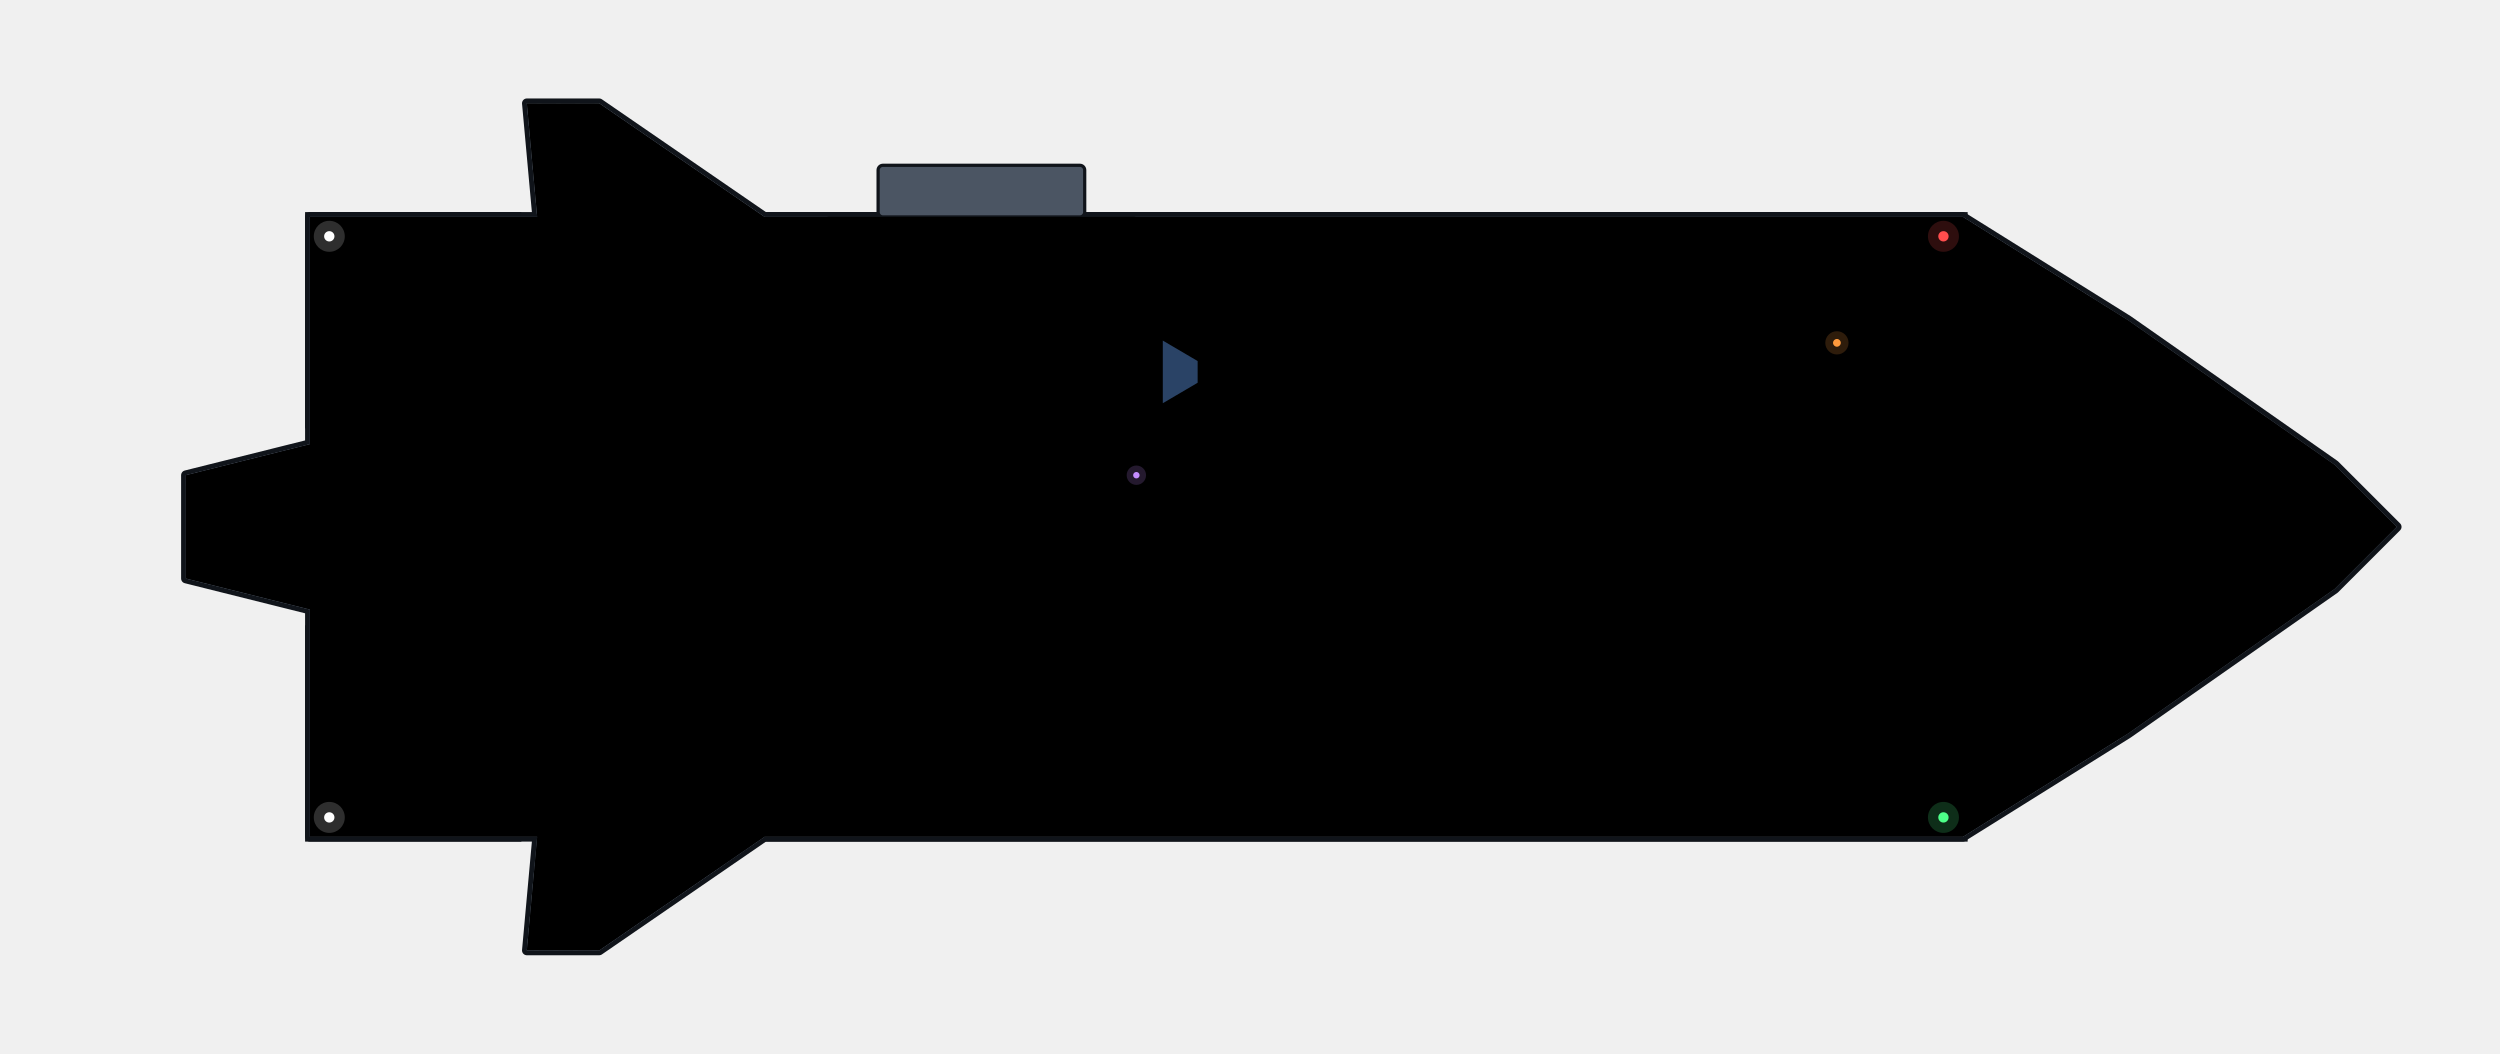
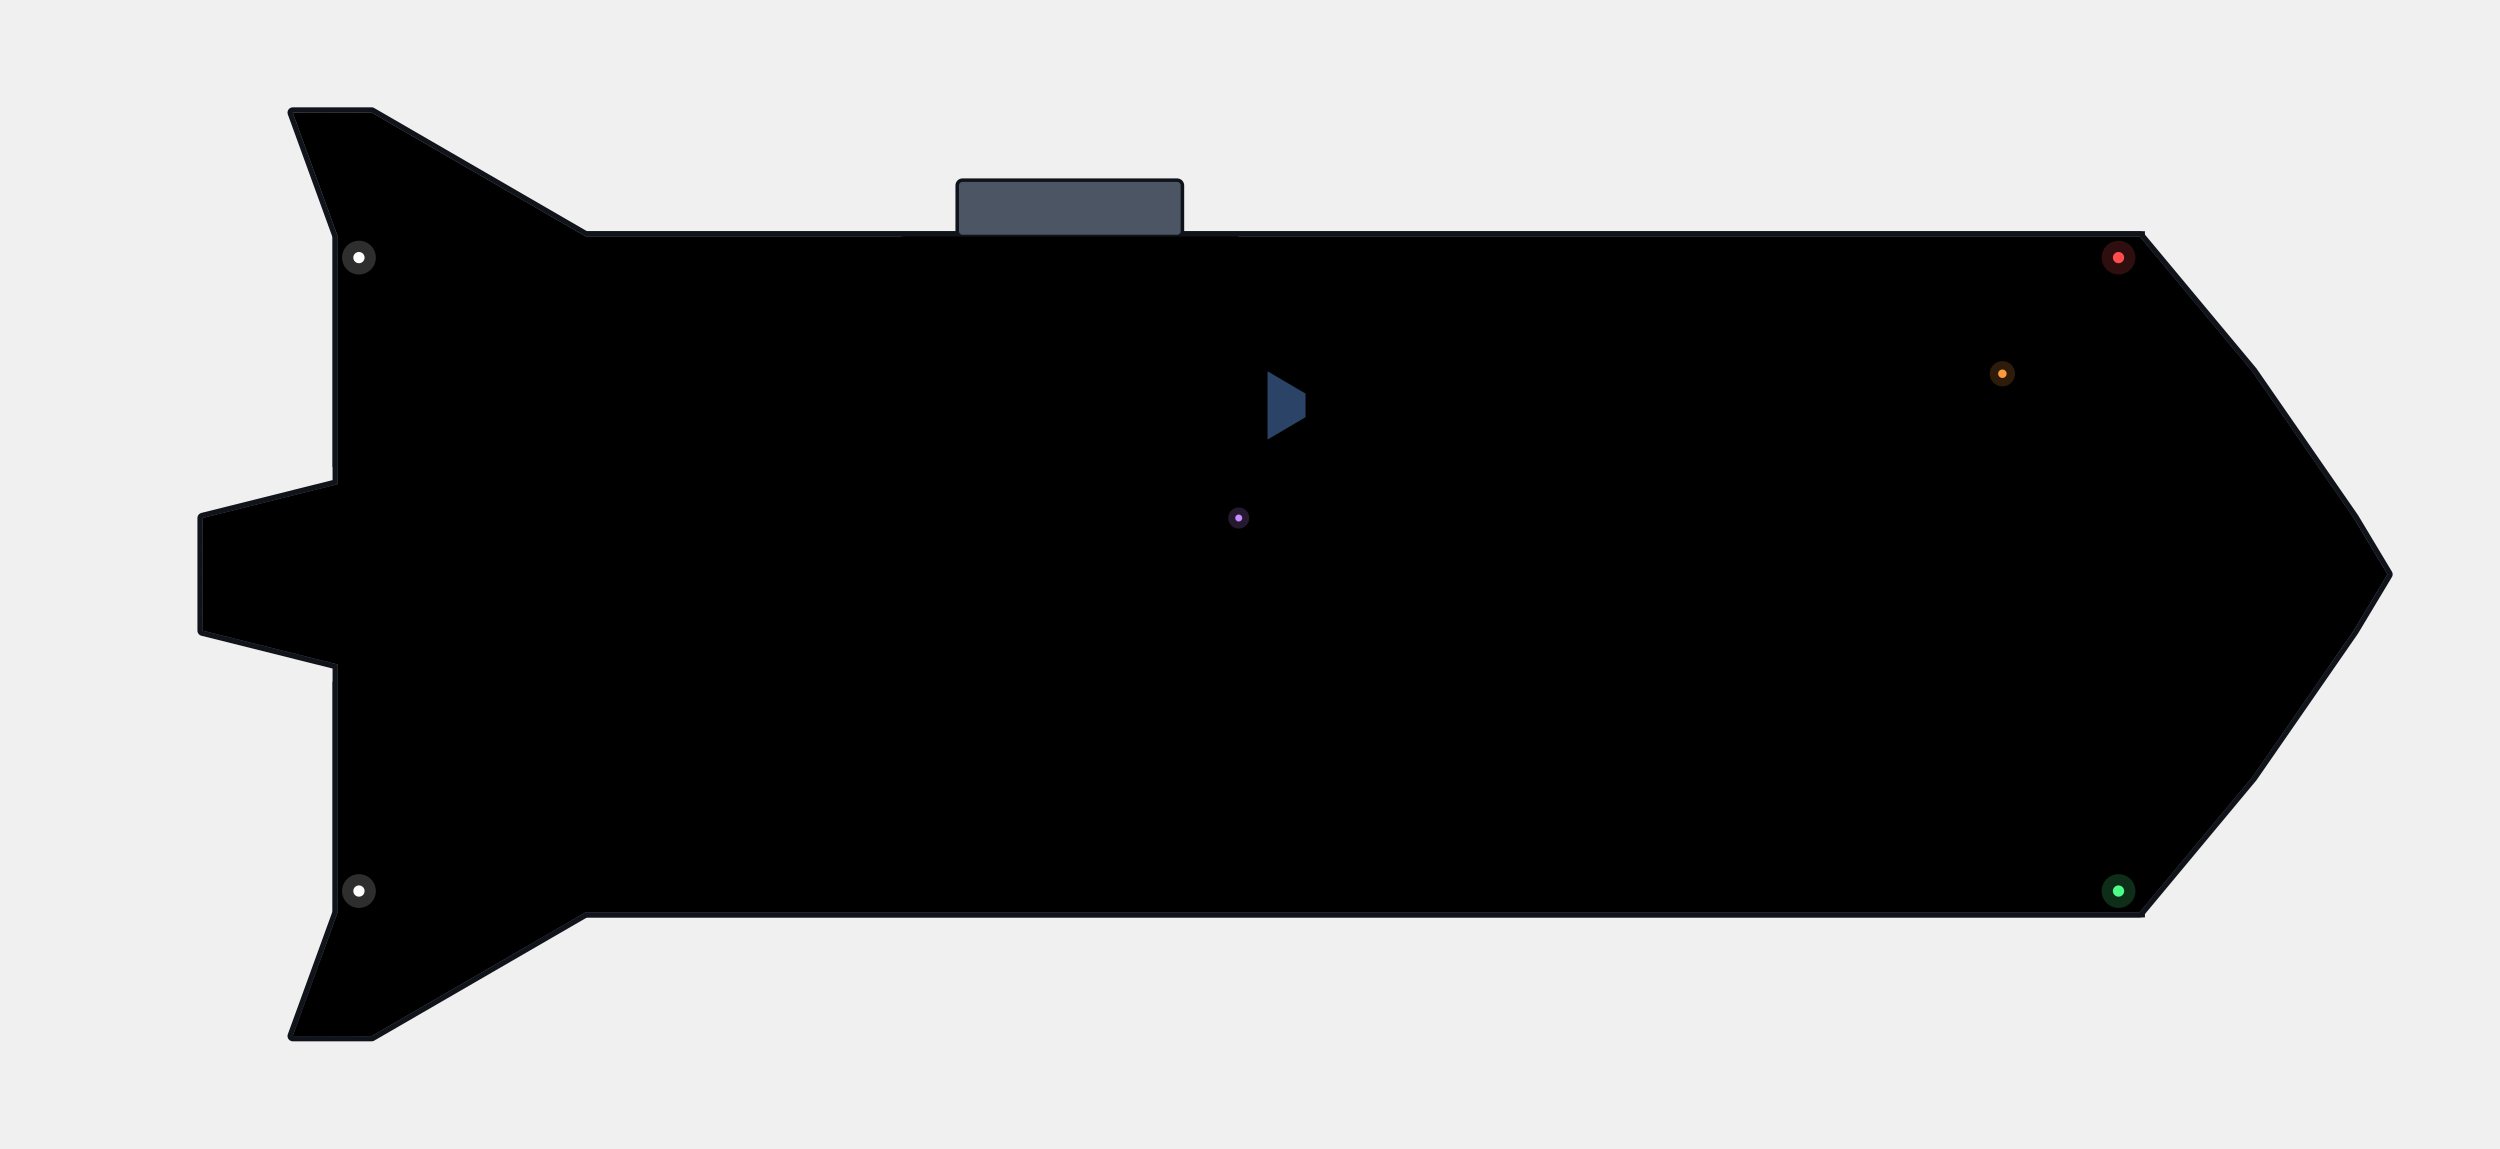
- <svg xmlns="http://www.w3.org/2000/svg" width="1548.8" height="652.8" viewBox="-896 -326.4 1548.8 652.8">
+ <svg xmlns="http://www.w3.org/2000/svg" width="1420.8" height="652.8" viewBox="-896 -326.4 1420.8 652.8">
  <defs>
    <clipPath id="corvette_roof">
-       <polygon points="-704,192 -563.2,192 -569.6,262.4 -524.8,262.4 -422.4,192 320,192 422.4,128 550.4,38.4 588.8,0 550.4,-38.4 422.4,-128 320,-192 -422.4,-192 -524.8,-262.4 -569.6,-262.4 -563.2,-192 -704,-192 -704,-51.2 -780.8,-32 -780.8,32 -704,51.2" />
+       <polygon points="-704,192 -729.6,262.4 -684.8,262.4 -563.2,192 320,192 384,115.2 441.6,32 460.8,0 441.6,-32 384,-115.2 320,-192 -563.2,-192 -684.8,-262.4 -729.6,-262.4 -704,-192 -704,-51.2 -780.8,-32 -780.8,32 -704,51.2" />
      <path d="M-704 -192h64v64h-64zM-704 -128h64v64h-64zM-704 -64h64v64h-64zM-704 0h64v64h-64zM-704 64h64v64h-64zM-704 128h64v64h-64zM-640 -192h64v64h-64zM-640 -128h64v64h-64zM-640 -64h64v64h-64zM-640 0h64v64h-64zM-640 64h64v64h-64zM-640 128h64v64h-64zM-576 -192h64v64h-64zM-576 -128h64v64h-64zM-576 -64h64v64h-64zM-576 0h64v64h-64zM-576 64h64v64h-64zM-576 128h64v64h-64zM-512 -192h64v64h-64zM-512 -128h64v64h-64zM-512 -64h64v64h-64zM-512 0h64v64h-64zM-512 64h64v64h-64zM-512 128h64v64h-64zM-448 -192h64v64h-64zM-448 -128h64v64h-64zM-448 -64h64v64h-64zM-448 0h64v64h-64zM-448 64h64v64h-64zM-448 128h64v64h-64zM-384 -192h64v64h-64zM-384 -128h64v64h-64zM-384 -64h64v64h-64zM-384 0h64v64h-64zM-384 64h64v64h-64zM-384 128h64v64h-64zM-320 -192h64v64h-64zM-320 -128h64v64h-64zM-320 -64h64v64h-64zM-320 0h64v64h-64zM-320 64h64v64h-64zM-320 128h64v64h-64zM-256 -192h64v64h-64zM-256 -128h64v64h-64zM-256 -64h64v64h-64zM-256 0h64v64h-64zM-256 64h64v64h-64zM-256 128h64v64h-64zM-192 -192h64v64h-64zM-192 -128h64v64h-64zM-192 -64h64v64h-64zM-192 0h64v64h-64zM-192 64h64v64h-64zM-192 128h64v64h-64zM-128 -192h64v64h-64zM-128 -128h64v64h-64zM-128 -64h64v64h-64zM-128 0h64v64h-64zM-128 64h64v64h-64zM-128 128h64v64h-64zM-64 -192h64v64h-64zM-64 -128h64v64h-64zM-64 -64h64v64h-64zM-64 0h64v64h-64zM-64 64h64v64h-64zM-64 128h64v64h-64zM0 -192h64v64h-64zM0 -128h64v64h-64zM0 -64h64v64h-64zM0 0h64v64h-64zM0 64h64v64h-64zM0 128h64v64h-64zM64 -192h64v64h-64zM64 -128h64v64h-64zM64 -64h64v64h-64zM64 0h64v64h-64zM64 64h64v64h-64zM64 128h64v64h-64zM128 -192h64v64h-64zM128 -128h64v64h-64zM128 -64h64v64h-64zM128 0h64v64h-64zM128 64h64v64h-64zM128 128h64v64h-64zM192 -192h64v64h-64zM192 -128h64v64h-64zM192 -64h64v64h-64zM192 0h64v64h-64zM192 64h64v64h-64zM192 128h64v64h-64zM256 -192h64v64h-64zM256 -128h64v64h-64zM256 -64h64v64h-64zM256 0h64v64h-64zM256 64h64v64h-64zM256 128h64v64h-64z" />
    </clipPath>
    <linearGradient id="corvette_sheen" x1="0" y1="0" x2="1" y2="1">
      <stop offset="0" stop-color="#ffffff" stop-opacity="0.12" />
      <stop offset="0.5" stop-color="#ffffff" stop-opacity="0" />
      <stop offset="1" stop-color="#000000" stop-opacity="0.22" />
    </linearGradient>
  </defs>
  <g id="base">
-     <polygon points="-704,192 -563.2,192 -569.6,262.4 -524.8,262.4 -422.4,192 320,192 422.4,128 550.4,38.4 588.8,0 550.4,-38.4 422.4,-128 320,-192 -422.4,-192 -524.8,-262.4 -569.6,-262.4 -563.2,-192 -704,-192 -704,-51.2 -780.8,-32 -780.8,32 -704,51.2" fill="none" stroke="#10141a" stroke-width="6" stroke-linejoin="round" />
-     <path d="M-320 -192L-256 -192M-128 192L-64 192M128 192L192 192M-640 -192L-576 -192M64 -192L128 -192M256 192L320 192M-704 64L-704 128M-192 192L-128 192M-704 -128L-704 -64M192 -192L256 -192M-64 192L0 192M-448 -192L-384 -192M-128 -192L-64 -192M128 -192L192 -192M-384 192L-320 192M256 -192L320 -192M-256 192L-192 192M-192 -192L-128 -192M-704 192L-640 192M-704 128L-704 192M0 192L64 192M-448 192L-384 192M-64 -192L0 -192M-320 192L-256 192M-384 -192L-320 -192M-640 192L-576 192M-256 -192L-192 -192M64 192L128 192M0 -192L64 -192M-704 -192L-640 -192M-704 -192L-704 -128M192 192L256 192" fill="none" stroke="#10141a" stroke-width="6" stroke-linecap="square" />
-     <polygon points="-704,192 -563.2,192 -569.6,262.4 -524.8,262.4 -422.4,192 320,192 422.4,128 550.4,38.4 588.8,0 550.4,-38.4 422.4,-128 320,-192 -422.4,-192 -524.8,-262.4 -569.6,-262.4 -563.2,-192 -704,-192 -704,-51.2 -780.8,-32 -780.8,32 -704,51.2" fill="#5b6675" />
+     <polygon points="-704,192 -729.6,262.4 -684.8,262.4 -563.2,192 320,192 384,115.2 441.6,32 460.8,0 441.6,-32 384,-115.2 320,-192 -563.2,-192 -684.8,-262.4 -729.6,-262.4 -704,-192 -704,-51.2 -780.8,-32 -780.8,32 -704,51.2" fill="none" stroke="#10141a" stroke-width="6" stroke-linejoin="round" />
+     <path d="M-576 -192L-512 -192M-320 -192L-256 -192M-128 192L-64 192M128 192L192 192M64 -192L128 -192M256 192L320 192M-704 64L-704 128M-192 192L-128 192M-704 -128L-704 -64M192 -192L256 -192M-64 192L0 192M-512 192L-448 192M-448 -192L-384 -192M-128 -192L-64 -192M128 -192L192 -192M-384 192L-320 192M256 -192L320 -192M-256 192L-192 192M-192 -192L-128 -192M-704 128L-704 192M0 192L64 192M-448 192L-384 192M-64 -192L0 -192M-576 192L-512 192M-512 -192L-448 -192M-320 192L-256 192M-384 -192L-320 -192M-256 -192L-192 -192M64 192L128 192M0 -192L64 -192M-704 -192L-704 -128M192 192L256 192" fill="none" stroke="#10141a" stroke-width="6" stroke-linecap="square" />
+     <polygon points="-704,192 -729.6,262.4 -684.8,262.4 -563.2,192 320,192 384,115.2 441.6,32 460.8,0 441.6,-32 384,-115.2 320,-192 -563.2,-192 -684.8,-262.4 -729.6,-262.4 -704,-192 -704,-51.2 -780.8,-32 -780.8,32 -704,51.2" fill="#5b6675" />
    <path d="M-704 -192h64v64h-64zM-704 -128h64v64h-64zM-704 -64h64v64h-64zM-704 0h64v64h-64zM-704 64h64v64h-64zM-704 128h64v64h-64zM-640 -192h64v64h-64zM-640 -128h64v64h-64zM-640 -64h64v64h-64zM-640 0h64v64h-64zM-640 64h64v64h-64zM-640 128h64v64h-64zM-576 -192h64v64h-64zM-576 -128h64v64h-64zM-576 -64h64v64h-64zM-576 0h64v64h-64zM-576 64h64v64h-64zM-576 128h64v64h-64zM-512 -192h64v64h-64zM-512 -128h64v64h-64zM-512 -64h64v64h-64zM-512 0h64v64h-64zM-512 64h64v64h-64zM-512 128h64v64h-64zM-448 -192h64v64h-64zM-448 -128h64v64h-64zM-448 -64h64v64h-64zM-448 0h64v64h-64zM-448 64h64v64h-64zM-448 128h64v64h-64zM-384 -192h64v64h-64zM-384 -128h64v64h-64zM-384 -64h64v64h-64zM-384 0h64v64h-64zM-384 64h64v64h-64zM-384 128h64v64h-64zM-320 -192h64v64h-64zM-320 -128h64v64h-64zM-320 -64h64v64h-64zM-320 0h64v64h-64zM-320 64h64v64h-64zM-320 128h64v64h-64zM-256 -192h64v64h-64zM-256 -128h64v64h-64zM-256 -64h64v64h-64zM-256 0h64v64h-64zM-256 64h64v64h-64zM-256 128h64v64h-64zM-192 -192h64v64h-64zM-192 -128h64v64h-64zM-192 -64h64v64h-64zM-192 0h64v64h-64zM-192 64h64v64h-64zM-192 128h64v64h-64zM-128 -192h64v64h-64zM-128 -128h64v64h-64zM-128 -64h64v64h-64zM-128 0h64v64h-64zM-128 64h64v64h-64zM-128 128h64v64h-64zM-64 -192h64v64h-64zM-64 -128h64v64h-64zM-64 -64h64v64h-64zM-64 0h64v64h-64zM-64 64h64v64h-64zM-64 128h64v64h-64zM0 -192h64v64h-64zM0 -128h64v64h-64zM0 -64h64v64h-64zM0 0h64v64h-64zM0 64h64v64h-64zM0 128h64v64h-64zM64 -192h64v64h-64zM64 -128h64v64h-64zM64 -64h64v64h-64zM64 0h64v64h-64zM64 64h64v64h-64zM64 128h64v64h-64zM128 -192h64v64h-64zM128 -128h64v64h-64zM128 -64h64v64h-64zM128 0h64v64h-64zM128 64h64v64h-64zM128 128h64v64h-64zM192 -192h64v64h-64zM192 -128h64v64h-64zM192 -64h64v64h-64zM192 0h64v64h-64zM192 64h64v64h-64zM192 128h64v64h-64zM256 -192h64v64h-64zM256 -128h64v64h-64zM256 -64h64v64h-64zM256 0h64v64h-64zM256 64h64v64h-64zM256 128h64v64h-64z" fill="#5b6675" />
    <g clip-path="url(#corvette_roof)">
-       <path d="M-897.99 -269.53h192v80h-192zM-577.99 -269.53h224v80h-224zM-129.99 -269.53h224v80h-224zM542.01 -269.53h128v80h-128zM-156.01 -109.53h224v80h-224zM-451.6 -29.53h96v80h-96zM-355.6 -29.53h160v80h-160zM348.4 -29.53h160v80h-160zM-541.91 210.47h192v80h-192zM98.09 210.47h160v80h-160z" fill="#56606e" />
-       <path d="M-272.49 -189.53h128v80h-128zM-144.49 -189.53h96v80h-96zM-803.6 -29.53h224v80h-224zM-884.89 50.47h128v80h-128zM-756.89 50.47h96v80h-96zM555.11 50.47h96v80h-96zM-35.75 130.47h224v80h-224zM-669.91 210.47h128v80h-128zM258.09 210.47h96v80h-96zM514.09 210.47h128v80h-128z" fill="#616c7b" />
-       <path d="M318.01 -269.53h224v80h-224zM-848.49 -189.53h128v80h-128zM-636.01 -109.53h224v80h-224zM-412.01 -109.53h128v80h-128zM67.99 -109.53h192v80h-192zM259.99 -109.53h128v80h-128zM-3.6 -29.53h192v80h-192zM188.4 -29.53h160v80h-160zM-500.89 50.47h192v80h-192zM-180.89 50.47h128v80h-128zM-195.75 130.47h160v80h-160zM316.25 130.47h128v80h-128zM-61.91 210.47h160v80h-160z" fill="#525c69" />
-       <path d="M-705.99 -269.53h128v80h-128zM-353.99 -269.53h224v80h-224zM94.01 -269.53h224v80h-224zM-368.49 -189.53h96v80h-96zM271.51 -189.53h128v80h-128zM559.51 -189.53h192v80h-192zM-860.01 -109.53h224v80h-224zM-579.6 -29.53h128v80h-128zM-195.6 -29.53h192v80h-192zM235.11 50.47h96v80h-96zM-803.75 130.47h224v80h-224z" fill="#5e6977" />
-       <path d="M-897.99 -269.53v80M-705.99 -269.53v80M-577.99 -269.53v80M-353.99 -269.53v80M-129.99 -269.53v80M94.01 -269.53v80M318.01 -269.53v80M542.01 -269.53v80M-908.8 -269.53H652.8M-848.49 -189.53v80M-720.49 -189.53v80M-528.49 -189.53v80M-368.49 -189.53v80M-272.49 -189.53v80M-144.49 -189.53v80M-48.49 -189.53v80M111.51 -189.53v80M271.51 -189.53v80M399.51 -189.53v80M559.51 -189.53v80M-908.8 -189.53H652.8M-860.01 -109.53v80M-636.01 -109.53v80M-412.01 -109.53v80M-284.01 -109.53v80M-156.01 -109.53v80M67.99 -109.53v80M259.99 -109.53v80M387.99 -109.53v80M-908.8 -109.53H652.8M-803.6 -29.53v80M-579.6 -29.53v80M-451.6 -29.53v80M-355.6 -29.53v80M-195.6 -29.53v80M-3.6 -29.53v80M188.4 -29.53v80M348.4 -29.53v80M508.4 -29.53v80M-908.8 -29.53H652.8M-884.89 50.47v80M-756.89 50.47v80M-660.89 50.47v80M-500.89 50.47v80M-308.89 50.47v80M-180.89 50.47v80M-52.89 50.47v80M43.11 50.47v80M235.11 50.47v80M331.11 50.47v80M555.11 50.47v80M-908.8 50.47H652.8M-899.75 130.47v80M-803.75 130.47v80M-579.75 130.47v80M-387.75 130.47v80M-195.75 130.47v80M-35.75 130.47v80M188.25 130.47v80M316.25 130.47v80M444.25 130.47v80M-908.8 130.47H652.8M-797.91 210.47v80M-669.91 210.47v80M-541.91 210.47v80M-349.91 210.47v80M-157.91 210.47v80M-61.91 210.47v80M98.09 210.47v80M258.09 210.47v80M354.09 210.47v80M514.09 210.47v80M-908.8 210.47H652.8" fill="none" stroke="#373f4b" stroke-width="2" />
-       <path d="M-895.99 -267.53h188M-703.99 -267.53h124M-575.99 -267.53h220M-351.99 -267.53h220M-127.99 -267.53h220M96.01 -267.53h220M320.01 -267.53h220M544.01 -267.53h124M-846.49 -187.53h124M-718.49 -187.53h188M-526.49 -187.53h156M-366.49 -187.53h92M-270.49 -187.53h124M-142.49 -187.53h92M-46.49 -187.53h156M113.51 -187.53h156M273.51 -187.53h124M401.51 -187.53h156M561.51 -187.53h188M-858.01 -107.53h220M-634.01 -107.53h220M-410.01 -107.53h124M-282.01 -107.53h124M-154.01 -107.53h220M69.99 -107.53h188M261.99 -107.53h124M389.99 -107.53h220M-801.6 -27.53h220M-577.6 -27.53h124M-449.6 -27.53h92M-353.6 -27.53h156M-193.6 -27.53h188M-1.6 -27.53h188M190.4 -27.53h156M350.4 -27.53h156M510.4 -27.53h124M-882.89 52.47h124M-754.89 52.47h92M-658.89 52.47h156M-498.89 52.47h188M-306.89 52.47h124M-178.89 52.47h124M-50.89 52.47h92M45.11 52.47h188M237.11 52.47h92M333.11 52.47h220M557.11 52.47h92M-897.75 132.47h92M-801.75 132.47h220M-577.75 132.47h188M-385.75 132.47h188M-193.75 132.47h156M-33.75 132.47h220M190.25 132.47h124M318.25 132.47h124M446.25 132.47h220M-795.91 212.47h124M-667.91 212.47h124M-539.91 212.47h188M-347.91 212.47h188M-155.91 212.47h92M-59.91 212.47h156M100.09 212.47h156M260.09 212.47h92M356.09 212.47h156M516.09 212.47h124" fill="none" stroke="#7d8898" stroke-width="1.5" opacity="0.35" />
-       <polygon points="-704,192 -563.2,192 -569.6,262.4 -524.8,262.4 -422.4,192 320,192 422.4,128 550.4,38.4 588.8,0 550.4,-38.4 422.4,-128 320,-192 -422.4,-192 -524.8,-262.4 -569.6,-262.4 -563.2,-192 -704,-192 -704,-51.2 -780.8,-32 -780.8,32 -704,51.2" fill="none" stroke="#373f4b" stroke-width="16" stroke-linejoin="round" />
-       <path d="M-320 -192L-256 -192M-128 192L-64 192M128 192L192 192M-640 -192L-576 -192M64 -192L128 -192M256 192L320 192M-704 64L-704 128M-192 192L-128 192M-704 -128L-704 -64M192 -192L256 -192M-64 192L0 192M-448 -192L-384 -192M-128 -192L-64 -192M128 -192L192 -192M-384 192L-320 192M256 -192L320 -192M-256 192L-192 192M-192 -192L-128 -192M-704 192L-640 192M-704 128L-704 192M0 192L64 192M-448 192L-384 192M-64 -192L0 -192M-320 192L-256 192M-384 -192L-320 -192M-640 192L-576 192M-256 -192L-192 -192M64 192L128 192M0 -192L64 -192M-704 -192L-640 -192M-704 -192L-704 -128M192 192L256 192" fill="none" stroke="#373f4b" stroke-width="16" stroke-linecap="square" />
-       <polygon points="-704,192 -563.2,192 -569.6,262.4 -524.8,262.4 -422.4,192 320,192 422.4,128 550.4,38.4 588.8,0 550.4,-38.4 422.4,-128 320,-192 -422.4,-192 -524.8,-262.4 -569.6,-262.4 -563.2,-192 -704,-192 -704,-51.2 -780.8,-32 -780.8,32 -704,51.2" fill="none" stroke="#7d8898" stroke-width="20" stroke-linejoin="round" opacity="0.18" stroke-dasharray="3 9" />
-       <path d="M-624.99 79.37h35.04v21.53h-35.04zM-549.29 78.55h27.98v21.35h-27.98z" fill="#000000" opacity="0.3" />
-       <path d="M8 -32h112" fill="none" stroke="#10141a" stroke-width="7" stroke-linecap="round" />
-       <path d="M8 -32h112" fill="none" stroke="#4b5563" stroke-width="4" stroke-linecap="round" />
-       <path d="M-627.99 75.37h35.04v21.53h-35.04zM-552.29 74.55h27.98v21.35h-27.98z" fill="#465060" stroke="#10141a" stroke-width="1.5" />
+       <path d="M-897.99 -269.53h192v80h-192zM-577.99 -269.53h224v80h-224zM-129.99 -269.53h224v80h-224zM222.07 -109.53h128v80h-128zM450 -29.53h96v80h-96zM-318.28 50.47h160v80h-160zM-693.51 210.47h192v80h-192z" fill="#56606e" />
+       <path d="M-55.45 -189.53h128v80h-128zM72.55 -189.53h96v80h-96zM-257.93 -109.53h192v80h-192zM94.07 -109.53h128v80h-128zM98 -29.53h224v80h-224zM168.81 130.47h96v80h-96zM-501.51 210.47h192v80h-192zM298.49 210.47h128v80h-128zM426.49 210.47h224v80h-224z" fill="#616c7b" />
+       <path d="M318.01 -269.53h224v80h-224zM-823.45 -189.53h192v80h-192zM-631.45 -189.53h128v80h-128zM-574 -29.53h192v80h-192zM-382 -29.53h128v80h-128zM-830.28 50.47h192v80h-192zM-638.28 50.47h160v80h-160zM-478.28 50.47h160v80h-160zM-30.28 50.47h192v80h-192zM-887.19 130.47h192v80h-192zM-567.19 130.47h128v80h-128zM-53.51 210.47h128v80h-128z" fill="#525c69" />
+       <path d="M-705.99 -269.53h128v80h-128zM-353.99 -269.53h224v80h-224zM94.01 -269.53h224v80h-224zM-151.45 -189.53h96v80h-96zM-449.93 -109.53h192v80h-192zM322 -29.53h128v80h-128zM-151.19 130.47h96v80h-96zM456.81 130.47h224v80h-224z" fill="#5e6977" />
+       <path d="M-897.99 -269.53v80M-705.99 -269.53v80M-577.99 -269.53v80M-353.99 -269.53v80M-129.99 -269.53v80M94.01 -269.53v80M318.01 -269.53v80M-908.8 -269.53H524.8M-823.45 -189.53v80M-631.45 -189.53v80M-503.45 -189.53v80M-311.45 -189.53v80M-151.45 -189.53v80M-55.45 -189.53v80M72.55 -189.53v80M168.55 -189.53v80M328.55 -189.53v80M-908.8 -189.53H524.8M-801.93 -109.53v80M-609.93 -109.53v80M-449.93 -109.53v80M-257.93 -109.53v80M-65.93 -109.53v80M94.07 -109.53v80M222.07 -109.53v80M350.07 -109.53v80M-908.8 -109.53H524.8M-862 -29.53v80M-670 -29.53v80M-574 -29.53v80M-382 -29.53v80M-254 -29.53v80M-30 -29.53v80M98 -29.53v80M322 -29.53v80M450 -29.53v80M-908.8 -29.53H524.8M-830.28 50.47v80M-638.28 50.47v80M-478.28 50.47v80M-318.28 50.47v80M-158.28 50.47v80M-30.28 50.47v80M161.72 50.47v80M289.72 50.47v80M417.72 50.47v80M-908.8 50.47H524.8M-887.19 130.47v80M-695.19 130.47v80M-567.19 130.47v80M-439.19 130.47v80M-343.19 130.47v80M-151.19 130.47v80M-55.19 130.47v80M168.81 130.47v80M264.81 130.47v80M360.81 130.47v80M456.81 130.47v80M-908.8 130.47H524.8M-853.51 210.47v80M-693.51 210.47v80M-501.51 210.47v80M-309.51 210.47v80M-181.51 210.47v80M-53.51 210.47v80M74.49 210.47v80M298.49 210.47v80M426.49 210.47v80M-908.8 210.47H524.8" fill="none" stroke="#373f4b" stroke-width="2" />
+       <path d="M-895.99 -267.53h188M-703.99 -267.53h124M-575.99 -267.53h220M-351.99 -267.53h220M-127.99 -267.53h220M96.01 -267.53h220M320.01 -267.53h220M-821.45 -187.53h188M-629.45 -187.53h124M-501.45 -187.53h188M-309.45 -187.53h156M-149.45 -187.53h92M-53.45 -187.53h124M74.55 -187.53h92M170.55 -187.53h156M330.55 -187.53h156M-799.93 -107.53h188M-607.93 -107.53h156M-447.93 -107.53h188M-255.93 -107.53h188M-63.93 -107.53h156M96.07 -107.53h124M224.07 -107.53h124M352.07 -107.53h188M-860 -27.53h188M-668 -27.53h92M-572 -27.53h188M-380 -27.53h124M-252 -27.53h220M-28 -27.53h124M100 -27.53h220M324 -27.53h124M452 -27.53h92M-828.28 52.47h188M-636.28 52.47h156M-476.28 52.47h156M-316.28 52.47h156M-156.28 52.47h124M-28.28 52.47h188M163.72 52.47h124M291.72 52.47h124M419.72 52.47h156M-885.19 132.47h188M-693.19 132.47h124M-565.19 132.47h124M-437.19 132.47h92M-341.19 132.47h188M-149.19 132.47h92M-53.19 132.47h220M170.81 132.47h92M266.81 132.47h92M362.81 132.47h92M458.81 132.47h220M-851.51 212.47h156M-691.51 212.47h188M-499.51 212.47h188M-307.51 212.47h124M-179.51 212.47h124M-51.51 212.47h124M76.49 212.47h220M300.49 212.47h124M428.49 212.47h220" fill="none" stroke="#7d8898" stroke-width="1.5" opacity="0.35" />
+       <polygon points="-704,192 -729.6,262.4 -684.8,262.4 -563.2,192 320,192 384,115.2 441.6,32 460.8,0 441.6,-32 384,-115.2 320,-192 -563.2,-192 -684.8,-262.4 -729.6,-262.4 -704,-192 -704,-51.2 -780.8,-32 -780.8,32 -704,51.2" fill="none" stroke="#373f4b" stroke-width="16" stroke-linejoin="round" />
+       <path d="M-576 -192L-512 -192M-320 -192L-256 -192M-128 192L-64 192M128 192L192 192M64 -192L128 -192M256 192L320 192M-704 64L-704 128M-192 192L-128 192M-704 -128L-704 -64M192 -192L256 -192M-64 192L0 192M-512 192L-448 192M-448 -192L-384 -192M-128 -192L-64 -192M128 -192L192 -192M-384 192L-320 192M256 -192L320 -192M-256 192L-192 192M-192 -192L-128 -192M-704 128L-704 192M0 192L64 192M-448 192L-384 192M-64 -192L0 -192M-576 192L-512 192M-512 -192L-448 -192M-320 192L-256 192M-384 -192L-320 -192M-256 -192L-192 -192M64 192L128 192M0 -192L64 -192M-704 -192L-704 -128M192 192L256 192" fill="none" stroke="#373f4b" stroke-width="16" stroke-linecap="square" />
+       <polygon points="-704,192 -729.6,262.4 -684.8,262.4 -563.2,192 320,192 384,115.2 441.6,32 460.8,0 441.6,-32 384,-115.2 320,-192 -563.2,-192 -684.8,-262.4 -729.6,-262.4 -704,-192 -704,-51.2 -780.8,-32 -780.8,32 -704,51.2" fill="none" stroke="#7d8898" stroke-width="20" stroke-linejoin="round" opacity="0.18" stroke-dasharray="3 9" />
+       <path d="M15.01 -48.63h35.04v21.53h-35.04zM26.71 78.55h27.98v21.35h-27.98z" fill="#000000" opacity="0.3" />
+       <path d="M-614.88 83.19h32v17.92h-32zM-105.32 -32.93h32v17.92h-32zM12.01 -52.63h35.04v21.53h-35.04zM23.71 74.55h27.98v21.35h-27.98z" fill="#465060" stroke="#10141a" stroke-width="1.5" />
+       <path d="M-610.88 86.19h24M-610.88 92.15h24M-610.88 98.11h24M-101.32 -29.93h24M-101.32 -23.97h24M-101.32 -18.01h24" fill="none" stroke="#10141a" stroke-width="1.5" />
+       <path d="M-43.52 32a11.52 11.52 0 1 0 23.04 0a11.52 11.52 0 1 0 -23.04 0z" fill="#373f4b" stroke="#10141a" stroke-width="1.5" />
      <polygon points="-659.6,59.2 134,59.2 415.6,24 415.6,-8 134,-43.2 -659.6,-43.2" fill="#000000" opacity="0.35" />
      <polygon points="-665.6,51.2 128,51.2 409.6,16 409.6,-16 128,-51.2 -665.6,-51.2" fill="#66717f" stroke="#10141a" stroke-width="2.5" stroke-linejoin="round" />
      <polygon points="-665.6,51.2 128,51.2 409.6,16 409.6,-16 128,-51.2 -665.6,-51.2" fill="none" stroke="#7d8898" stroke-width="5" stroke-linejoin="round" opacity="0.25" />
      <polygon points="-665.6,51.2 128,51.2 409.6,16 409.6,-16 128,-51.2 -665.6,-51.2" fill="url(#corvette_sheen)" />
      <polygon points="-282,65.6 -115.6,65.6 -70.8,14.4 -70.8,-100.8 -115.6,-152 -282,-152" fill="#000000" opacity="0.35" />
      <polygon points="-288,57.6 -121.6,57.6 -76.8,6.4 -76.8,-108.8 -121.6,-160 -288,-160" fill="#66717f" stroke="#10141a" stroke-width="2.5" stroke-linejoin="round" />
      <polygon points="-288,57.6 -121.6,57.6 -76.8,6.4 -76.8,-108.8 -121.6,-160 -288,-160" fill="none" stroke="#7d8898" stroke-width="5" stroke-linejoin="round" opacity="0.25" />
      <polygon points="-288,57.6 -121.6,57.6 -76.8,6.4 -76.8,-108.8 -121.6,-160 -288,-160" fill="url(#corvette_sheen)" />
-       <rect x="-780.8" y="-262.4" width="1369.6" height="524.8" fill="url(#corvette_sheen)" />
+       <rect x="-780.8" y="-262.4" width="1241.6" height="524.8" fill="url(#corvette_sheen)" />
    </g>
    <rect x="-507" y="5" width="182" height="118" rx="5" fill="#55606e" stroke="#10141a" stroke-width="2" />
    <path d="M-505.25,121.25 L-505.25,6.75 L-326.75,6.75" fill="none" stroke="#7d8898" stroke-width="1.5" stroke-linejoin="round" stroke-linecap="round" />
    <path d="M-326.75,6.75 L-326.75,121.25 L-505.25,121.25" fill="none" stroke="#10141a" stroke-width="1.5" stroke-linejoin="round" stroke-linecap="round" />
    <line x1="-448" y1="8" x2="-448" y2="120" stroke="#10141a" stroke-width="1.5" stroke-linecap="round" />
    <line x1="-384" y1="8" x2="-384" y2="120" stroke="#10141a" stroke-width="1.5" stroke-linecap="round" />
    <rect x="-502" y="10" width="172" height="108" fill="none" stroke="#f2c230" stroke-width="2.5" stroke-dasharray="10 8" opacity="0.7" />
    <rect x="-507" y="-123" width="182" height="118" rx="5" fill="#55606e" stroke="#10141a" stroke-width="2" />
    <path d="M-505.25,-6.75 L-505.25,-121.25 L-326.75,-121.25" fill="none" stroke="#7d8898" stroke-width="1.5" stroke-linejoin="round" stroke-linecap="round" />
    <path d="M-326.75,-121.25 L-326.75,-6.75 L-505.25,-6.75" fill="none" stroke="#10141a" stroke-width="1.5" stroke-linejoin="round" stroke-linecap="round" />
    <line x1="-448" y1="-120" x2="-448" y2="-8" stroke="#10141a" stroke-width="1.5" stroke-linecap="round" />
    <line x1="-384" y1="-120" x2="-384" y2="-8" stroke="#10141a" stroke-width="1.5" stroke-linecap="round" />
    <rect x="-502" y="-118" width="172" height="108" fill="none" stroke="#f2c230" stroke-width="2.5" stroke-dasharray="10 8" opacity="0.7" />
    <circle cx="-576" cy="32" r="12.8" fill="#465060" stroke="#10141a" stroke-width="2" />
    <circle cx="-576" cy="32" r="7.04" fill="#6ab8ff" stroke="#10141a" stroke-width="1" />
    <circle cx="-576" cy="-32" r="12.8" fill="#465060" stroke="#10141a" stroke-width="2" />
    <circle cx="-576" cy="-32" r="7.04" fill="#a8b4c8" stroke="#10141a" stroke-width="1" />
    <circle cx="-32" cy="128" r="25.6" fill="#373f4b" stroke="#10141a" stroke-width="2" />
    <circle cx="-32" cy="128" r="19.97" fill="none" stroke="#ff7a2a" stroke-width="4" />
    <circle cx="-32" cy="128" r="11.52" fill="#2f3641" stroke="#10141a" stroke-width="1.5" />
    <circle cx="-8.45" cy="128" r="2" fill="#f2c230" stroke="#10141a" stroke-width="0.8" />
    <circle cx="-20.22" cy="148.4" r="2" fill="#f2c230" stroke="#10141a" stroke-width="0.8" />
    <circle cx="-43.78" cy="148.4" r="2" fill="#f2c230" stroke="#10141a" stroke-width="0.8" />
    <circle cx="-55.55" cy="128" r="2" fill="#f2c230" stroke="#10141a" stroke-width="0.8" />
    <circle cx="-43.78" cy="107.6" r="2" fill="#f2c230" stroke="#10141a" stroke-width="0.8" />
    <circle cx="-20.22" cy="107.6" r="2" fill="#f2c230" stroke="#10141a" stroke-width="0.8" />
    <rect x="136" y="-120" width="112" height="112" rx="3" fill="#2c333d" stroke="#10141a" stroke-width="2" />
    <line x1="141" y1="-116" x2="141" y2="-12" stroke="#6d7a8a" stroke-width="2" stroke-linecap="round" />
    <line x1="148" y1="-116" x2="148" y2="-12" stroke="#6d7a8a" stroke-width="2" stroke-linecap="round" />
    <line x1="155" y1="-116" x2="155" y2="-12" stroke="#6d7a8a" stroke-width="2" stroke-linecap="round" />
    <line x1="162" y1="-116" x2="162" y2="-12" stroke="#6d7a8a" stroke-width="2" stroke-linecap="round" />
    <line x1="169" y1="-116" x2="169" y2="-12" stroke="#6d7a8a" stroke-width="2" stroke-linecap="round" />
    <line x1="176" y1="-116" x2="176" y2="-12" stroke="#6d7a8a" stroke-width="2" stroke-linecap="round" />
    <line x1="183" y1="-116" x2="183" y2="-12" stroke="#6d7a8a" stroke-width="2" stroke-linecap="round" />
    <line x1="190" y1="-116" x2="190" y2="-12" stroke="#6d7a8a" stroke-width="2" stroke-linecap="round" />
    <line x1="197" y1="-116" x2="197" y2="-12" stroke="#6d7a8a" stroke-width="2" stroke-linecap="round" />
    <line x1="204" y1="-116" x2="204" y2="-12" stroke="#6d7a8a" stroke-width="2" stroke-linecap="round" />
    <line x1="211" y1="-116" x2="211" y2="-12" stroke="#6d7a8a" stroke-width="2" stroke-linecap="round" />
    <line x1="218" y1="-116" x2="218" y2="-12" stroke="#6d7a8a" stroke-width="2" stroke-linecap="round" />
    <line x1="225" y1="-116" x2="225" y2="-12" stroke="#6d7a8a" stroke-width="2" stroke-linecap="round" />
    <line x1="232" y1="-116" x2="232" y2="-12" stroke="#6d7a8a" stroke-width="2" stroke-linecap="round" />
    <line x1="239" y1="-116" x2="239" y2="-12" stroke="#6d7a8a" stroke-width="2" stroke-linecap="round" />
    <circle cx="242" cy="-114" r="3" fill="#1b2028" stroke="#10141a" stroke-width="1" />
    <circle cx="-93" cy="-92" r="29.44" fill="#000000" opacity="0.3" />
    <circle cx="-96" cy="-96" r="29.44" fill="#373f4b" stroke="#10141a" stroke-width="2" />
    <circle cx="-96" cy="-96" r="23.55" fill="none" stroke="#7d8898" stroke-width="1.5" stroke-dasharray="4 4" />
    <circle cx="-96" cy="-96" r="8.83" fill="#10141a" />
    <circle cx="99" cy="-92" r="29.44" fill="#000000" opacity="0.3" />
    <circle cx="96" cy="-96" r="29.44" fill="#373f4b" stroke="#10141a" stroke-width="2" />
    <circle cx="96" cy="-96" r="23.55" fill="none" stroke="#7d8898" stroke-width="1.5" stroke-dasharray="4 4" />
    <circle cx="96" cy="-96" r="8.83" fill="#10141a" />
    <circle cx="227" cy="36" r="29.44" fill="#000000" opacity="0.3" />
    <circle cx="224" cy="32" r="29.44" fill="#373f4b" stroke="#10141a" stroke-width="2" />
    <circle cx="224" cy="32" r="23.55" fill="none" stroke="#7d8898" stroke-width="1.5" stroke-dasharray="4 4" />
    <circle cx="224" cy="32" r="8.83" fill="#10141a" />
    <circle cx="-93" cy="100" r="29.44" fill="#000000" opacity="0.3" />
    <circle cx="-96" cy="96" r="29.44" fill="#373f4b" stroke="#10141a" stroke-width="2" />
    <circle cx="-96" cy="96" r="23.55" fill="none" stroke="#7d8898" stroke-width="1.5" stroke-dasharray="4 4" />
    <circle cx="-96" cy="96" r="8.83" fill="#10141a" />
    <circle cx="99" cy="100" r="29.44" fill="#000000" opacity="0.3" />
    <circle cx="96" cy="96" r="29.44" fill="#373f4b" stroke="#10141a" stroke-width="2" />
    <circle cx="96" cy="96" r="23.55" fill="none" stroke="#7d8898" stroke-width="1.5" stroke-dasharray="4 4" />
    <circle cx="96" cy="96" r="8.83" fill="#10141a" />
    <rect x="-240" y="48" width="32" height="32" rx="3" fill="#2f3641" stroke="#10141a" stroke-width="1.5" />
    <line x1="-236" y1="56" x2="-212" y2="56" stroke="#4b5563" stroke-width="2" stroke-linecap="round" />
    <line x1="-236" y1="64" x2="-212" y2="64" stroke="#4b5563" stroke-width="2" stroke-linecap="round" />
    <line x1="-236" y1="72" x2="-212" y2="72" stroke="#4b5563" stroke-width="2" stroke-linecap="round" />
    <polygon points="-232.96,-118.4 -175.62,-118.4 -151.04,-104.06 -151.04,-87.94 -175.62,-73.6 -232.96,-73.6" fill="#0c1a26" stroke="#10141a" stroke-width="2.5" stroke-linejoin="round" />
    <line x1="-175.62" y1="-118.4" x2="-175.62" y2="-73.6" stroke="#373f4b" stroke-width="2.5" stroke-linecap="round" />
    <line x1="-204.29" y1="-118.4" x2="-204.29" y2="-73.6" stroke="#373f4b" stroke-width="2.5" stroke-linecap="round" />
    <circle cx="-192" cy="-32" r="12.8" fill="#5b6675" stroke="#10141a" stroke-width="2" />
    <line x1="-192" y1="-32" x2="-180.48" y2="-43.52" stroke="#10141a" stroke-width="2" stroke-linecap="round" />
    <circle cx="-192" cy="-32" r="2.5" fill="#1b2028" stroke="#10141a" stroke-width="1" />
    <rect x="-59" y="-123" width="118" height="54" rx="5" fill="#55606e" stroke="#10141a" stroke-width="2" />
    <path d="M-57.25,-70.75 L-57.25,-121.25 L57.25,-121.25" fill="none" stroke="#7d8898" stroke-width="1.5" stroke-linejoin="round" stroke-linecap="round" />
    <path d="M57.25,-121.25 L57.25,-70.75 L-57.25,-70.75" fill="none" stroke="#10141a" stroke-width="1.5" stroke-linejoin="round" stroke-linecap="round" />
    <line x1="0" y1="-120" x2="0" y2="-72" stroke="#10141a" stroke-width="1.5" stroke-linecap="round" />
    <rect x="-54" y="-118" width="108" height="44" fill="none" stroke="#f2c230" stroke-width="2.5" stroke-dasharray="10 8" opacity="0.7" />
    <rect x="133" y="69" width="118" height="54" rx="5" fill="#55606e" stroke="#10141a" stroke-width="2" />
    <path d="M134.75,121.25 L134.75,70.75 L249.25,70.75" fill="none" stroke="#7d8898" stroke-width="1.5" stroke-linejoin="round" stroke-linecap="round" />
    <path d="M249.25,70.75 L249.25,121.25 L134.75,121.25" fill="none" stroke="#10141a" stroke-width="1.5" stroke-linejoin="round" stroke-linecap="round" />
    <line x1="192" y1="72" x2="192" y2="120" stroke="#10141a" stroke-width="1.5" stroke-linecap="round" />
    <rect x="138" y="74" width="108" height="44" fill="none" stroke="#f2c230" stroke-width="2.5" stroke-dasharray="10 8" opacity="0.7" />
    <rect x="-384" y="-192" width="192" height="64" rx="3" fill="#373f4b" stroke="#10141a" stroke-width="2" />
    <rect x="-374" y="-182" width="172" height="44" fill="none" stroke="#f2c230" stroke-width="4" stroke-dasharray="12 8" />
    <rect x="-352" y="-224" width="128" height="32" rx="3" fill="#4b5563" stroke="#10141a" stroke-width="2" />
    <circle cx="-288" cy="64" r="12.8" fill="#465060" stroke="#10141a" stroke-width="2" />
    <circle cx="-288" cy="64" r="7.04" fill="#e0a040" stroke="#10141a" stroke-width="1" />
    <circle cx="308" cy="-180" r="4" fill="#1b2028" stroke="#10141a" stroke-width="1" />
    <circle cx="-692" cy="-180" r="4" fill="#1b2028" stroke="#10141a" stroke-width="1" />
    <circle cx="308" cy="180" r="4" fill="#1b2028" stroke="#10141a" stroke-width="1" />
    <circle cx="-692" cy="180" r="4" fill="#1b2028" stroke="#10141a" stroke-width="1" />
  </g>
  <g id="collision">
-     <polygon points="-704,192 -563.2,192 -569.6,262.4 -524.8,262.4 -422.4,192 320,192 422.4,128 550.4,38.4 588.8,0 550.4,-38.4 422.4,-128 320,-192 -422.4,-192 -524.8,-262.4 -569.6,-262.4 -563.2,-192 -704,-192 -704,-51.2 -780.8,-32 -780.8,32 -704,51.2" />
+     <polygon points="-704,192 -729.6,262.4 -684.8,262.4 -563.2,192 320,192 384,115.2 441.6,32 460.8,0 441.6,-32 384,-115.2 320,-192 -563.2,-192 -684.8,-262.4 -729.6,-262.4 -704,-192 -704,-51.2 -780.8,-32 -780.8,32 -704,51.2" />
  </g>
  <g id="emissive">
    <g data-light="glow">
      <circle cx="242" cy="-114" r="7.2" fill="#ff9a3c" opacity="0.18" />
      <circle cx="242" cy="-114" r="2.4" fill="#ff9a3c" />
    </g>
    <polygon points="-175.62,-115.4 -154.04,-102.72 -154.04,-89.28 -175.62,-76.6" fill="#6aa8ff" opacity="0.4" />
    <g data-light="glow">
      <circle cx="-192" cy="-32" r="6" fill="#c58cff" opacity="0.18" />
      <circle cx="-192" cy="-32" r="2" fill="#c58cff" />
    </g>
    <g data-light="glow">
      <circle cx="308" cy="-180" r="9.6" fill="#ff4d4d" opacity="0.18" />
      <circle cx="308" cy="-180" r="3.2" fill="#ff4d4d" />
    </g>
    <g data-light="glow">
      <circle cx="-692" cy="-180" r="9.6" fill="#ffffff" opacity="0.18" />
      <circle cx="-692" cy="-180" r="3.2" fill="#ffffff" />
    </g>
    <g data-light="glow">
      <circle cx="308" cy="180" r="9.6" fill="#4dff88" opacity="0.18" />
      <circle cx="308" cy="180" r="3.2" fill="#4dff88" />
    </g>
    <g data-light="glow">
      <circle cx="-692" cy="180" r="9.6" fill="#ffffff" opacity="0.18" />
      <circle cx="-692" cy="180" r="3.2" fill="#ffffff" />
    </g>
  </g>
</svg>
